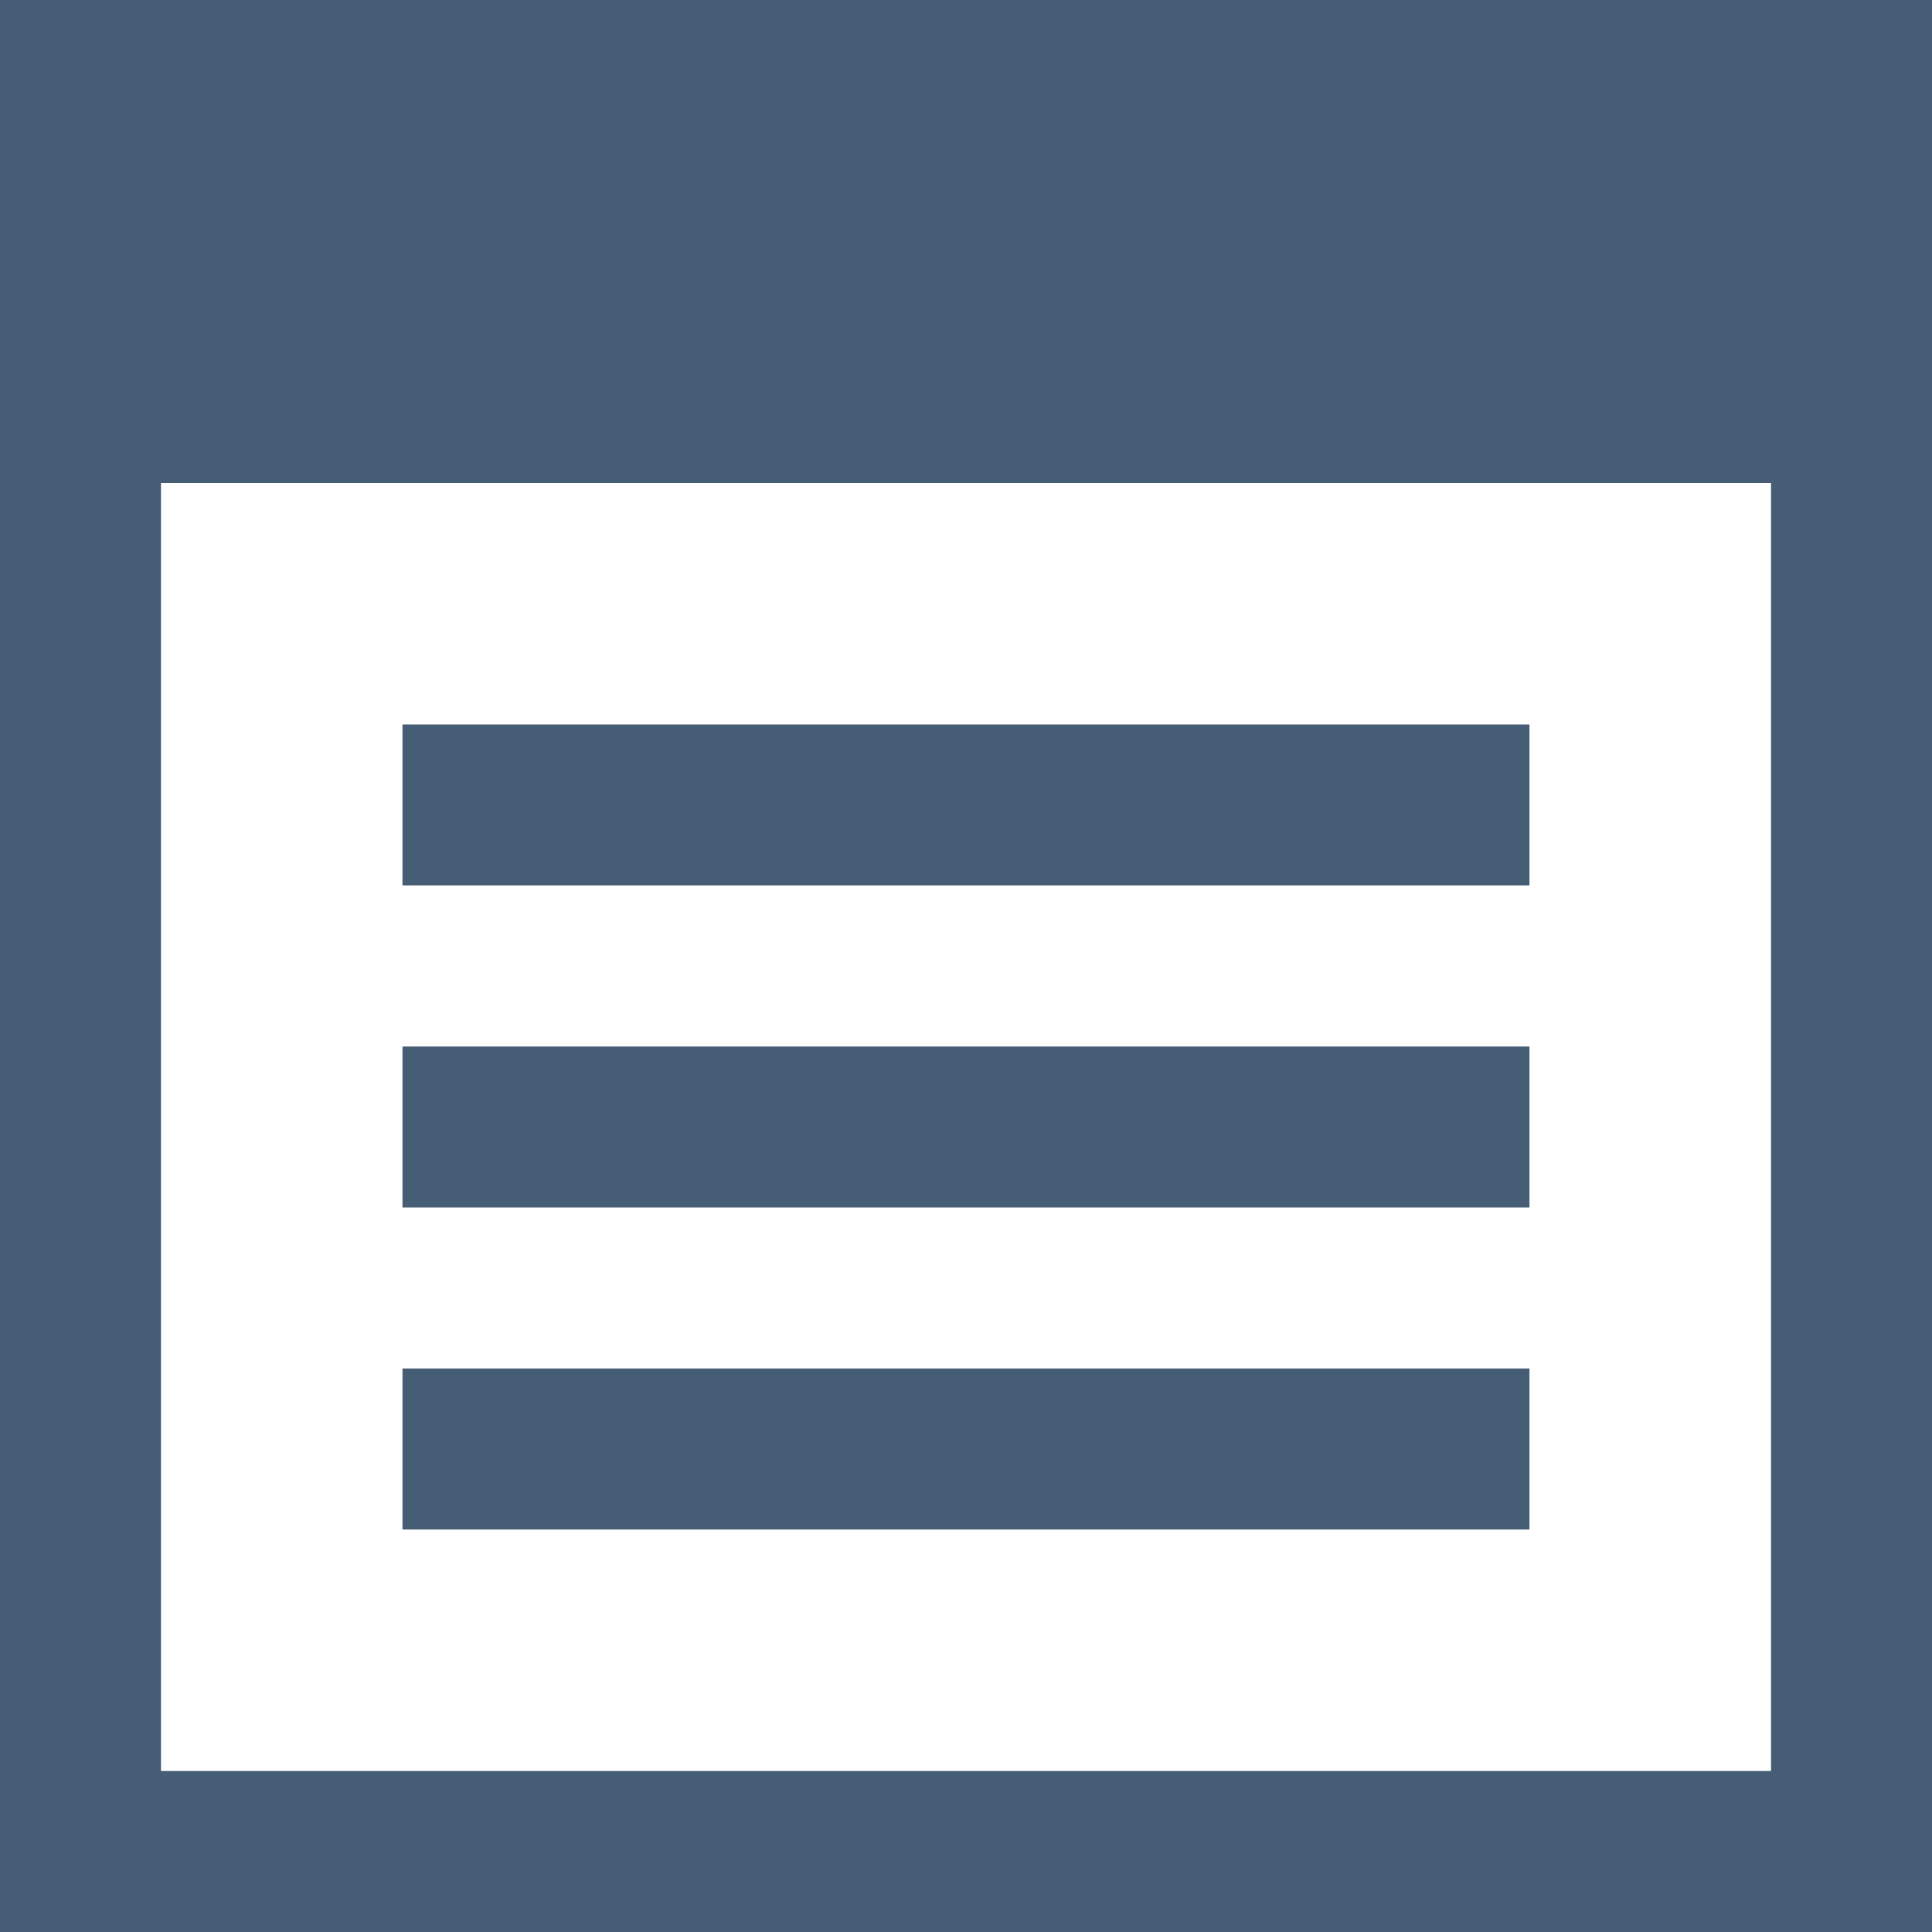
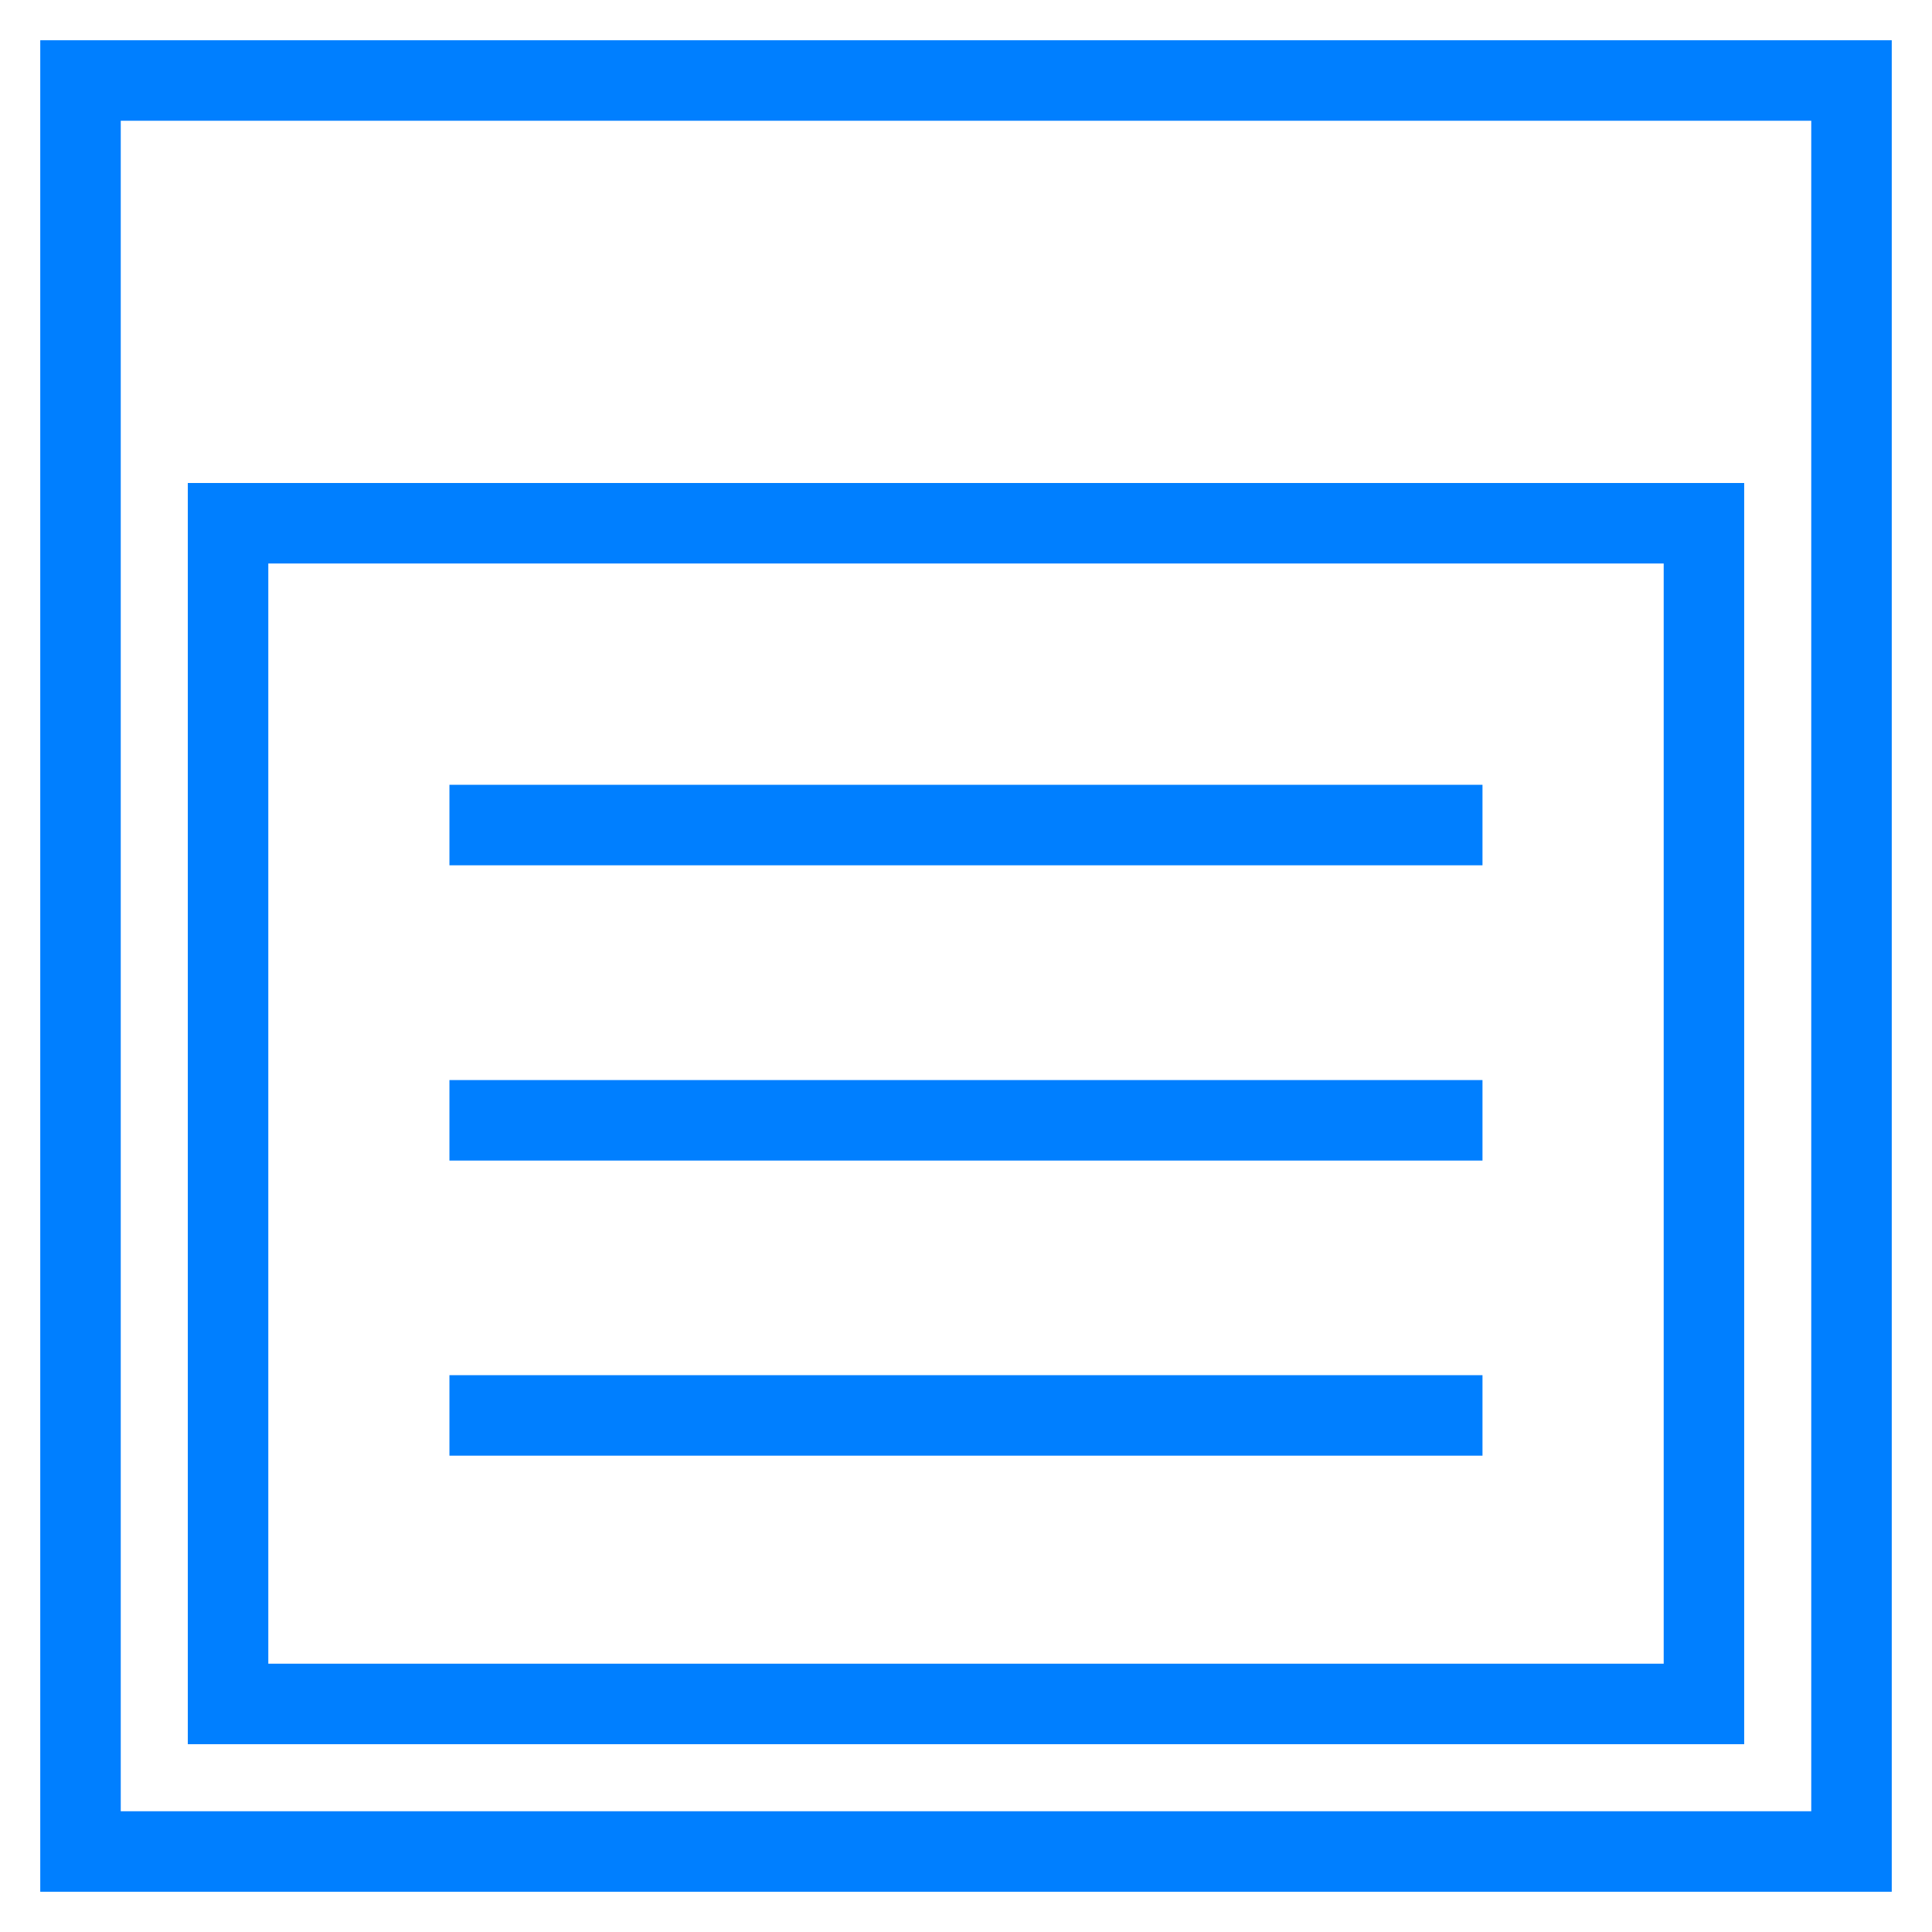
- <svg xmlns="http://www.w3.org/2000/svg" width="22" height="22" viewBox="0 0 22 22">
-   <path fill="#455D75" fill-rule="evenodd" d="M0 22h22V0H0v22zm1.833-1.833h18.334V5.5H1.833v14.667zm2.75-10.085h12.833V8.25H4.583v1.833zm0 3.668h12.833v-1.833H4.583v1.833zm0 3.667h12.833v-1.834H4.583v1.834z" />
+ <svg xmlns="http://www.w3.org/2000/svg" width="24" height="24" viewBox="0 0 24 24">
+   <path fill="none" fill-rule="evenodd" stroke="#007FFF" d="M1 23h22V1H1v22zm1.833-1.833h18.334V6.5H2.833v14.667zm15.583-10.918H5.583h12.833zm0 3.668H5.583h12.833zm0 3.666H5.583h12.833z" />
</svg>
